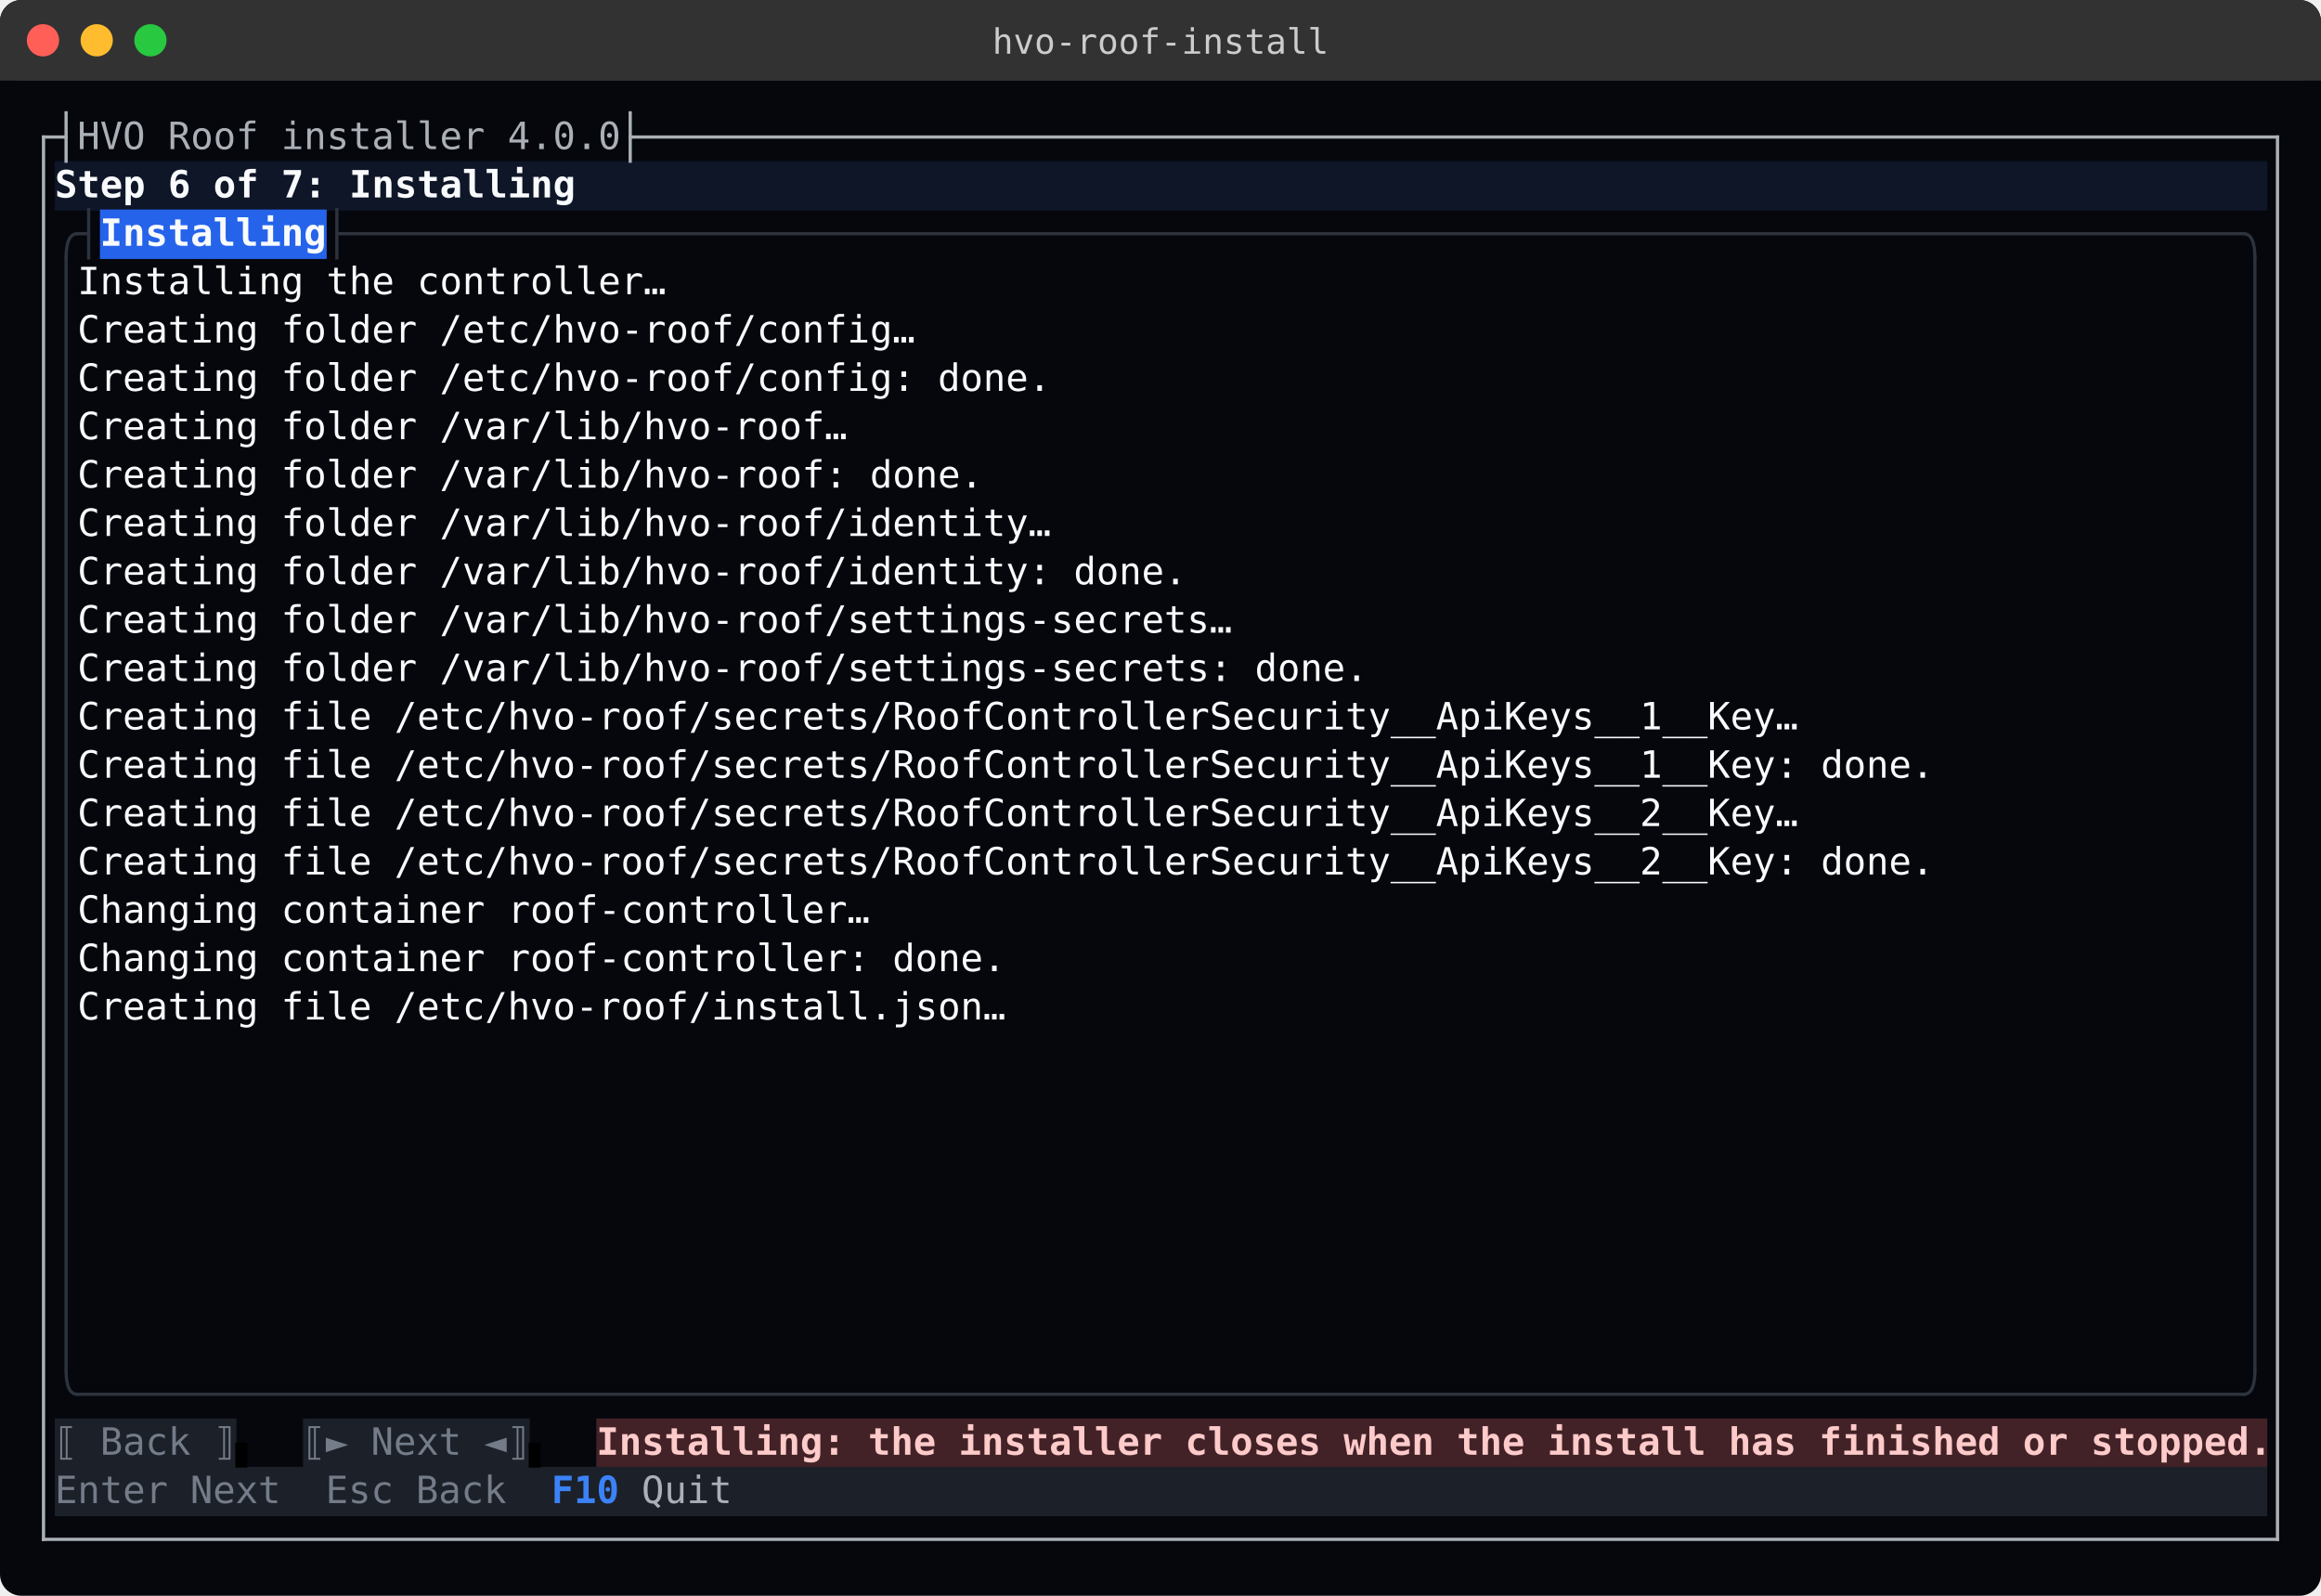
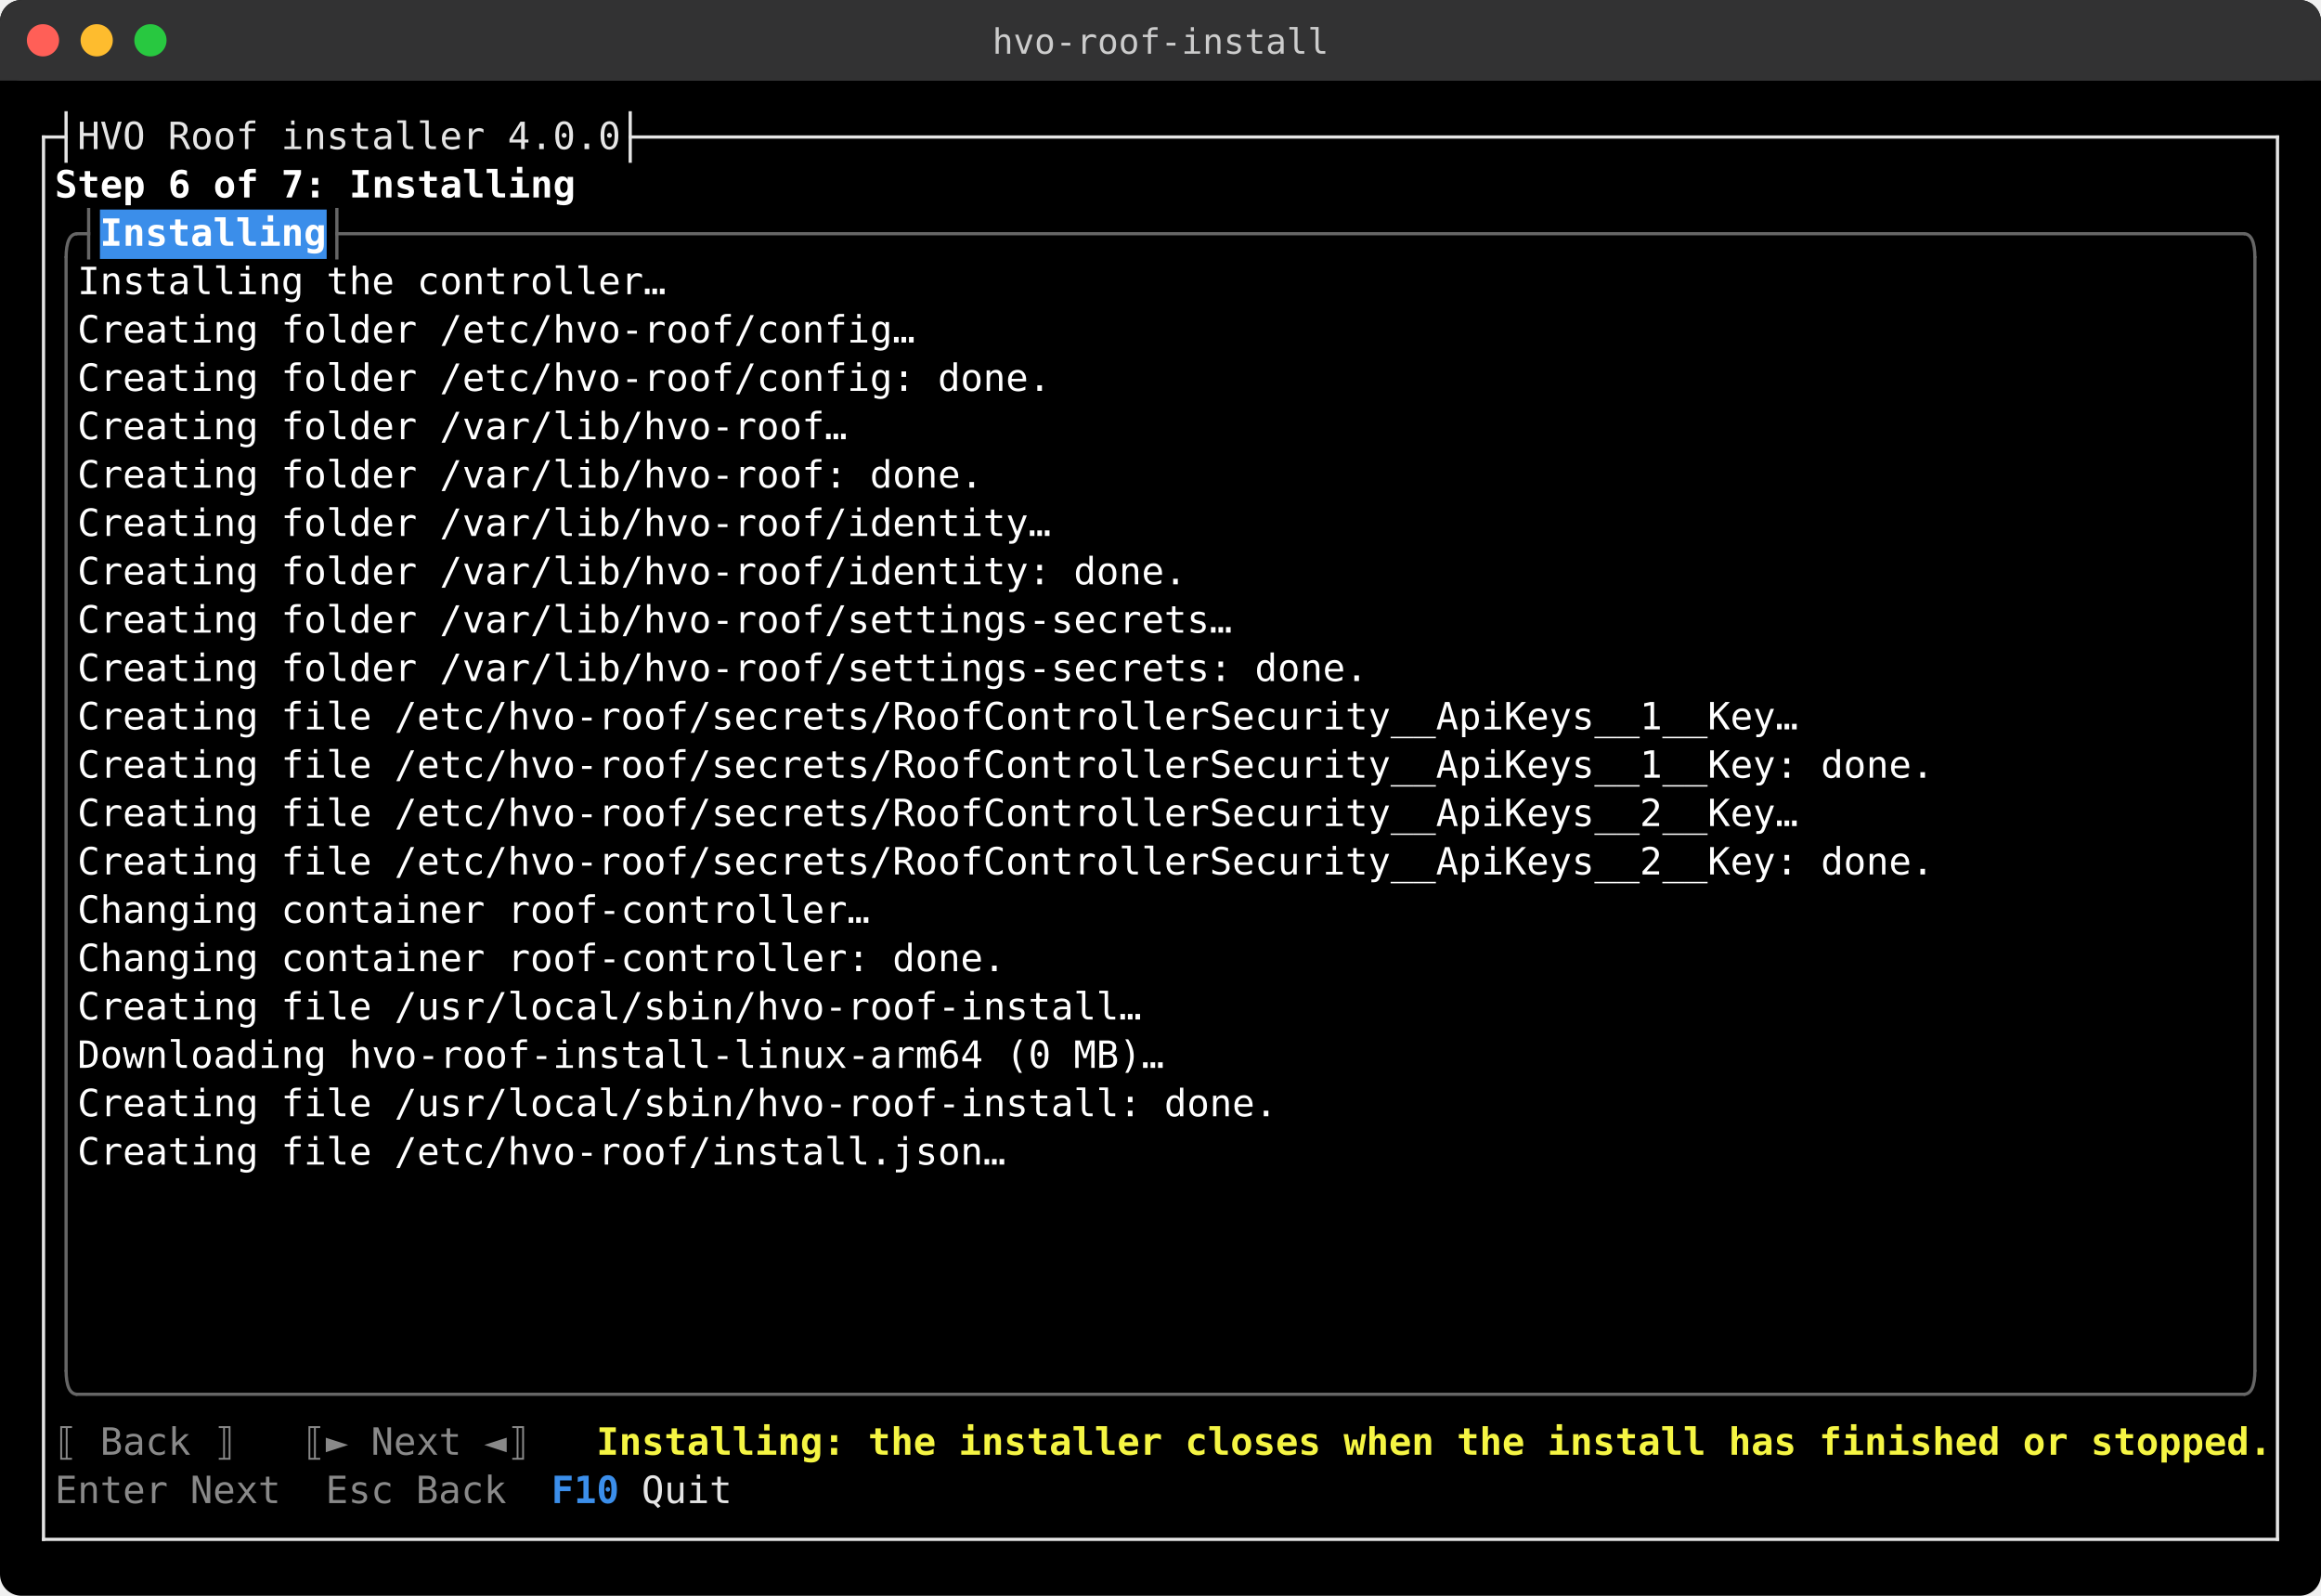
<svg xmlns="http://www.w3.org/2000/svg" width="864" height="594" viewBox="0 0 864.00 594.00" role="img" aria-label="hvo-roof-install">
  <g font-family="ui-monospace, SFMono-Regular, 'Cascadia Mono', 'DejaVu Sans Mono', Menlo, Consolas, 'Liberation Mono', monospace" font-size="14" xml:space="preserve" style="white-space: pre">
-     <rect x="0" y="0" width="864.00" height="594.00" rx="8" fill="#05070d" />
+     <rect x="0" y="0" width="864.00" height="594.00" rx="8" fill="#000000" />
    <rect x="0" y="0" width="864.00" height="30" rx="8" fill="#323233" />
    <rect x="0" y="22" width="864.00" height="8" fill="#323233" />
    <circle cx="16" cy="15.0" r="6" fill="#ff5f57" />
    <circle cx="36" cy="15.0" r="6" fill="#febc2e" />
    <circle cx="56" cy="15.0" r="6" fill="#28c840" />
    <text x="432.00" y="20.0" fill="#cccccc" text-anchor="middle" font-size="13">hvo-roof-install</text>
-     <rect x="20.40" y="60" width="823.60" height="18.4" fill="#0e1628" />
-     <rect x="37.20" y="78" width="84.40" height="18.4" fill="#2563eb" />
-     <rect x="20.40" y="528" width="67.60" height="18.4" fill="#1c2028" />
-     <rect x="112.80" y="528" width="84.40" height="18.4" fill="#1c2028" />
-     <rect x="222.00" y="528" width="622.00" height="18.4" fill="#422226" />
-     <rect x="20.40" y="546" width="823.60" height="18.4" fill="#1c2028" />
+     <rect x="37.20" y="78" width="84.40" height="18.4" fill="#3b8eea" />
    <rect x="87.60" y="537.00" width="4.50" height="9.30" fill="#000000" />
    <rect x="196.80" y="537.00" width="4.50" height="9.30" fill="#000000" />
-     <line x1="16.20" y1="50.40" x2="16.20" y2="573.60" stroke="#abb0b7" stroke-width="1.2" />
-     <line x1="15.60" y1="51.00" x2="25.20" y2="51.00" stroke="#abb0b7" stroke-width="1.2" />
-     <line x1="234.00" y1="51.00" x2="848.40" y2="51.00" stroke="#abb0b7" stroke-width="1.2" />
-     <line x1="24.60" y1="41.40" x2="24.60" y2="60.60" stroke="#abb0b7" stroke-width="1.2" />
-     <line x1="234.60" y1="41.40" x2="234.60" y2="60.60" stroke="#abb0b7" stroke-width="1.2" />
-     <line x1="847.80" y1="50.40" x2="847.80" y2="573.60" stroke="#abb0b7" stroke-width="1.2" />
-     <line x1="33.00" y1="77.40" x2="33.00" y2="96.60" stroke="#2d333d" stroke-width="1.2" />
-     <line x1="28.20" y1="87.00" x2="33.60" y2="87.00" stroke="#2d333d" stroke-width="1.2" />
-     <line x1="124.80" y1="87.00" x2="835.80" y2="87.00" stroke="#2d333d" stroke-width="1.2" />
-     <line x1="125.40" y1="77.40" x2="125.40" y2="96.60" stroke="#2d333d" stroke-width="1.2" />
-     <line x1="24.60" y1="95.40" x2="24.60" y2="510.60" stroke="#2d333d" stroke-width="1.2" />
-     <line x1="839.40" y1="95.40" x2="839.40" y2="510.60" stroke="#2d333d" stroke-width="1.2" />
-     <line x1="28.20" y1="519.00" x2="835.80" y2="519.00" stroke="#2d333d" stroke-width="1.2" />
-     <line x1="15.60" y1="573.00" x2="848.40" y2="573.00" stroke="#abb0b7" stroke-width="1.2" />
-     <path d="M28.80,87.00 Q24.60,87.00 24.60,96.00" fill="none" stroke="#2d333d" stroke-width="1.2" />
-     <path d="M835.20,87.00 Q839.40,87.00 839.40,96.00" fill="none" stroke="#2d333d" stroke-width="1.2" />
-     <path d="M24.60,510.00 Q24.60,519.00 28.80,519.00" fill="none" stroke="#2d333d" stroke-width="1.2" />
-     <path d="M839.40,510.00 Q839.40,519.00 835.20,519.00" fill="none" stroke="#2d333d" stroke-width="1.2" />
-     <text x="28.80" y="55.50" fill="#abb0b7" textLength="201.60" lengthAdjust="spacingAndGlyphs">HVO Roof installer 4.0.0</text>
-     <text x="20.40" y="73.50" fill="#f8fafc" textLength="193.20" lengthAdjust="spacingAndGlyphs" font-weight="bold">Step 6 of 7: Installing</text>
-     <text x="37.20" y="91.50" fill="#f8fafc" textLength="84.00" lengthAdjust="spacingAndGlyphs" font-weight="bold">Installing</text>
-     <text x="28.80" y="109.50" fill="#f8fafc" textLength="218.40" lengthAdjust="spacingAndGlyphs">Installing the controller…</text>
-     <text x="28.80" y="127.50" fill="#f8fafc" textLength="310.80" lengthAdjust="spacingAndGlyphs">Creating folder /etc/hvo-roof/config…</text>
-     <text x="28.80" y="145.50" fill="#f8fafc" textLength="361.20" lengthAdjust="spacingAndGlyphs">Creating folder /etc/hvo-roof/config: done.</text>
-     <text x="28.80" y="163.50" fill="#f8fafc" textLength="285.60" lengthAdjust="spacingAndGlyphs">Creating folder /var/lib/hvo-roof…</text>
-     <text x="28.80" y="181.50" fill="#f8fafc" textLength="336.00" lengthAdjust="spacingAndGlyphs">Creating folder /var/lib/hvo-roof: done.</text>
-     <text x="28.80" y="199.50" fill="#f8fafc" textLength="361.20" lengthAdjust="spacingAndGlyphs">Creating folder /var/lib/hvo-roof/identity…</text>
-     <text x="28.80" y="217.50" fill="#f8fafc" textLength="411.60" lengthAdjust="spacingAndGlyphs">Creating folder /var/lib/hvo-roof/identity: done.</text>
-     <text x="28.80" y="235.50" fill="#f8fafc" textLength="428.40" lengthAdjust="spacingAndGlyphs">Creating folder /var/lib/hvo-roof/settings-secrets…</text>
-     <text x="28.80" y="253.50" fill="#f8fafc" textLength="478.80" lengthAdjust="spacingAndGlyphs">Creating folder /var/lib/hvo-roof/settings-secrets: done.</text>
-     <text x="28.80" y="271.50" fill="#f8fafc" textLength="638.40" lengthAdjust="spacingAndGlyphs">Creating file /etc/hvo-roof/secrets/RoofControllerSecurity__ApiKeys__1__Key…</text>
-     <text x="28.80" y="289.50" fill="#f8fafc" textLength="688.80" lengthAdjust="spacingAndGlyphs">Creating file /etc/hvo-roof/secrets/RoofControllerSecurity__ApiKeys__1__Key: done.</text>
-     <text x="28.80" y="307.50" fill="#f8fafc" textLength="638.40" lengthAdjust="spacingAndGlyphs">Creating file /etc/hvo-roof/secrets/RoofControllerSecurity__ApiKeys__2__Key…</text>
-     <text x="28.80" y="325.50" fill="#f8fafc" textLength="688.80" lengthAdjust="spacingAndGlyphs">Creating file /etc/hvo-roof/secrets/RoofControllerSecurity__ApiKeys__2__Key: done.</text>
-     <text x="28.80" y="343.50" fill="#f8fafc" textLength="294.00" lengthAdjust="spacingAndGlyphs">Changing container roof-controller…</text>
-     <text x="28.80" y="361.50" fill="#f8fafc" textLength="344.40" lengthAdjust="spacingAndGlyphs">Changing container roof-controller: done.</text>
-     <text x="28.80" y="379.50" fill="#f8fafc" textLength="344.40" lengthAdjust="spacingAndGlyphs">Creating file /etc/hvo-roof/install.json…</text>
-     <text x="20.40" y="541.50" fill="#aeb9c8" textLength="67.20" lengthAdjust="spacingAndGlyphs" opacity="0.6">⟦ Back ⟧</text>
-     <text x="112.80" y="541.50" fill="#aeb9c8" textLength="84.00" lengthAdjust="spacingAndGlyphs" opacity="0.6">⟦► Next ◄⟧</text>
-     <text x="222.00" y="541.50" fill="#fecaca" textLength="621.60" lengthAdjust="spacingAndGlyphs" font-weight="bold">Installing: the installer closes when the install has finished or stopped.</text>
-     <text x="20.40" y="559.50" fill="#aeb9c8" textLength="42.00" lengthAdjust="spacingAndGlyphs" opacity="0.6">Enter</text>
-     <text x="70.80" y="559.50" fill="#aeb9c8" textLength="33.60" lengthAdjust="spacingAndGlyphs" opacity="0.6">Next</text>
-     <text x="121.20" y="559.50" fill="#aeb9c8" textLength="25.20" lengthAdjust="spacingAndGlyphs" opacity="0.6">Esc</text>
-     <text x="154.80" y="559.50" fill="#aeb9c8" textLength="33.60" lengthAdjust="spacingAndGlyphs" opacity="0.6">Back</text>
-     <text x="205.20" y="559.50" fill="#3b82f6" textLength="25.20" lengthAdjust="spacingAndGlyphs" font-weight="bold">F10</text>
-     <text x="238.80" y="559.50" fill="#abb0b7" textLength="33.60" lengthAdjust="spacingAndGlyphs">Quit</text>
+     <line x1="16.20" y1="50.40" x2="16.20" y2="573.60" stroke="#e5e5e5" stroke-width="1.2" />
+     <line x1="15.60" y1="51.00" x2="25.20" y2="51.00" stroke="#e5e5e5" stroke-width="1.2" />
+     <line x1="234.00" y1="51.00" x2="848.40" y2="51.00" stroke="#e5e5e5" stroke-width="1.2" />
+     <line x1="24.60" y1="41.40" x2="24.60" y2="60.60" stroke="#e5e5e5" stroke-width="1.2" />
+     <line x1="234.60" y1="41.40" x2="234.60" y2="60.60" stroke="#e5e5e5" stroke-width="1.2" />
+     <line x1="847.80" y1="50.40" x2="847.80" y2="573.60" stroke="#e5e5e5" stroke-width="1.2" />
+     <line x1="33.00" y1="77.40" x2="33.00" y2="96.60" stroke="#666666" stroke-width="1.2" />
+     <line x1="28.20" y1="87.00" x2="33.60" y2="87.00" stroke="#666666" stroke-width="1.2" />
+     <line x1="124.80" y1="87.00" x2="835.80" y2="87.00" stroke="#666666" stroke-width="1.2" />
+     <line x1="125.40" y1="77.40" x2="125.40" y2="96.60" stroke="#666666" stroke-width="1.2" />
+     <line x1="24.60" y1="95.40" x2="24.60" y2="510.60" stroke="#666666" stroke-width="1.2" />
+     <line x1="839.40" y1="95.40" x2="839.40" y2="510.60" stroke="#666666" stroke-width="1.2" />
+     <line x1="28.20" y1="519.00" x2="835.80" y2="519.00" stroke="#666666" stroke-width="1.2" />
+     <line x1="15.60" y1="573.00" x2="848.40" y2="573.00" stroke="#e5e5e5" stroke-width="1.2" />
+     <path d="M28.80,87.00 Q24.60,87.00 24.60,96.00" fill="none" stroke="#666666" stroke-width="1.2" />
+     <path d="M835.20,87.00 Q839.40,87.00 839.40,96.00" fill="none" stroke="#666666" stroke-width="1.2" />
+     <path d="M24.60,510.00 Q24.60,519.00 28.80,519.00" fill="none" stroke="#666666" stroke-width="1.2" />
+     <path d="M839.40,510.00 Q839.40,519.00 835.20,519.00" fill="none" stroke="#666666" stroke-width="1.2" />
+     <text x="28.80" y="55.50" fill="#e5e5e5" textLength="201.60" lengthAdjust="spacingAndGlyphs">HVO Roof installer 4.0.0</text>
+     <text x="20.40" y="73.50" fill="#ffffff" textLength="193.20" lengthAdjust="spacingAndGlyphs" font-weight="bold">Step 6 of 7: Installing</text>
+     <text x="37.20" y="91.50" fill="#ffffff" textLength="84.00" lengthAdjust="spacingAndGlyphs" font-weight="bold">Installing</text>
+     <text x="28.80" y="109.50" fill="#ffffff" textLength="218.40" lengthAdjust="spacingAndGlyphs">Installing the controller…</text>
+     <text x="28.80" y="127.50" fill="#ffffff" textLength="310.80" lengthAdjust="spacingAndGlyphs">Creating folder /etc/hvo-roof/config…</text>
+     <text x="28.80" y="145.50" fill="#ffffff" textLength="361.20" lengthAdjust="spacingAndGlyphs">Creating folder /etc/hvo-roof/config: done.</text>
+     <text x="28.80" y="163.50" fill="#ffffff" textLength="285.60" lengthAdjust="spacingAndGlyphs">Creating folder /var/lib/hvo-roof…</text>
+     <text x="28.80" y="181.50" fill="#ffffff" textLength="336.00" lengthAdjust="spacingAndGlyphs">Creating folder /var/lib/hvo-roof: done.</text>
+     <text x="28.80" y="199.50" fill="#ffffff" textLength="361.20" lengthAdjust="spacingAndGlyphs">Creating folder /var/lib/hvo-roof/identity…</text>
+     <text x="28.80" y="217.50" fill="#ffffff" textLength="411.60" lengthAdjust="spacingAndGlyphs">Creating folder /var/lib/hvo-roof/identity: done.</text>
+     <text x="28.80" y="235.50" fill="#ffffff" textLength="428.40" lengthAdjust="spacingAndGlyphs">Creating folder /var/lib/hvo-roof/settings-secrets…</text>
+     <text x="28.80" y="253.50" fill="#ffffff" textLength="478.80" lengthAdjust="spacingAndGlyphs">Creating folder /var/lib/hvo-roof/settings-secrets: done.</text>
+     <text x="28.80" y="271.50" fill="#ffffff" textLength="638.40" lengthAdjust="spacingAndGlyphs">Creating file /etc/hvo-roof/secrets/RoofControllerSecurity__ApiKeys__1__Key…</text>
+     <text x="28.80" y="289.50" fill="#ffffff" textLength="688.80" lengthAdjust="spacingAndGlyphs">Creating file /etc/hvo-roof/secrets/RoofControllerSecurity__ApiKeys__1__Key: done.</text>
+     <text x="28.80" y="307.50" fill="#ffffff" textLength="638.40" lengthAdjust="spacingAndGlyphs">Creating file /etc/hvo-roof/secrets/RoofControllerSecurity__ApiKeys__2__Key…</text>
+     <text x="28.80" y="325.50" fill="#ffffff" textLength="688.80" lengthAdjust="spacingAndGlyphs">Creating file /etc/hvo-roof/secrets/RoofControllerSecurity__ApiKeys__2__Key: done.</text>
+     <text x="28.80" y="343.50" fill="#ffffff" textLength="294.00" lengthAdjust="spacingAndGlyphs">Changing container roof-controller…</text>
+     <text x="28.80" y="361.50" fill="#ffffff" textLength="344.40" lengthAdjust="spacingAndGlyphs">Changing container roof-controller: done.</text>
+     <text x="28.80" y="379.50" fill="#ffffff" textLength="394.80" lengthAdjust="spacingAndGlyphs">Creating file /usr/local/sbin/hvo-roof-install…</text>
+     <text x="28.80" y="397.50" fill="#ffffff" textLength="403.20" lengthAdjust="spacingAndGlyphs">Downloading hvo-roof-install-linux-arm64 (0 MB)…</text>
+     <text x="28.80" y="415.50" fill="#ffffff" textLength="445.20" lengthAdjust="spacingAndGlyphs">Creating file /usr/local/sbin/hvo-roof-install: done.</text>
+     <text x="28.80" y="433.50" fill="#ffffff" textLength="344.40" lengthAdjust="spacingAndGlyphs">Creating file /etc/hvo-roof/install.json…</text>
+     <text x="20.40" y="541.50" fill="#e5e5e5" textLength="67.20" lengthAdjust="spacingAndGlyphs" opacity="0.6">⟦ Back ⟧</text>
+     <text x="112.80" y="541.50" fill="#e5e5e5" textLength="84.00" lengthAdjust="spacingAndGlyphs" opacity="0.6">⟦► Next ◄⟧</text>
+     <text x="222.00" y="541.50" fill="#f5f543" textLength="621.60" lengthAdjust="spacingAndGlyphs" font-weight="bold">Installing: the installer closes when the install has finished or stopped.</text>
+     <text x="20.40" y="559.50" fill="#e5e5e5" textLength="42.00" lengthAdjust="spacingAndGlyphs" opacity="0.6">Enter</text>
+     <text x="70.80" y="559.50" fill="#e5e5e5" textLength="33.60" lengthAdjust="spacingAndGlyphs" opacity="0.6">Next</text>
+     <text x="121.20" y="559.50" fill="#e5e5e5" textLength="25.20" lengthAdjust="spacingAndGlyphs" opacity="0.6">Esc</text>
+     <text x="154.80" y="559.50" fill="#e5e5e5" textLength="33.60" lengthAdjust="spacingAndGlyphs" opacity="0.6">Back</text>
+     <text x="205.20" y="559.50" fill="#3b8eea" textLength="25.20" lengthAdjust="spacingAndGlyphs" font-weight="bold">F10</text>
+     <text x="238.80" y="559.50" fill="#e5e5e5" textLength="33.60" lengthAdjust="spacingAndGlyphs">Quit</text>
  </g>
</svg>
